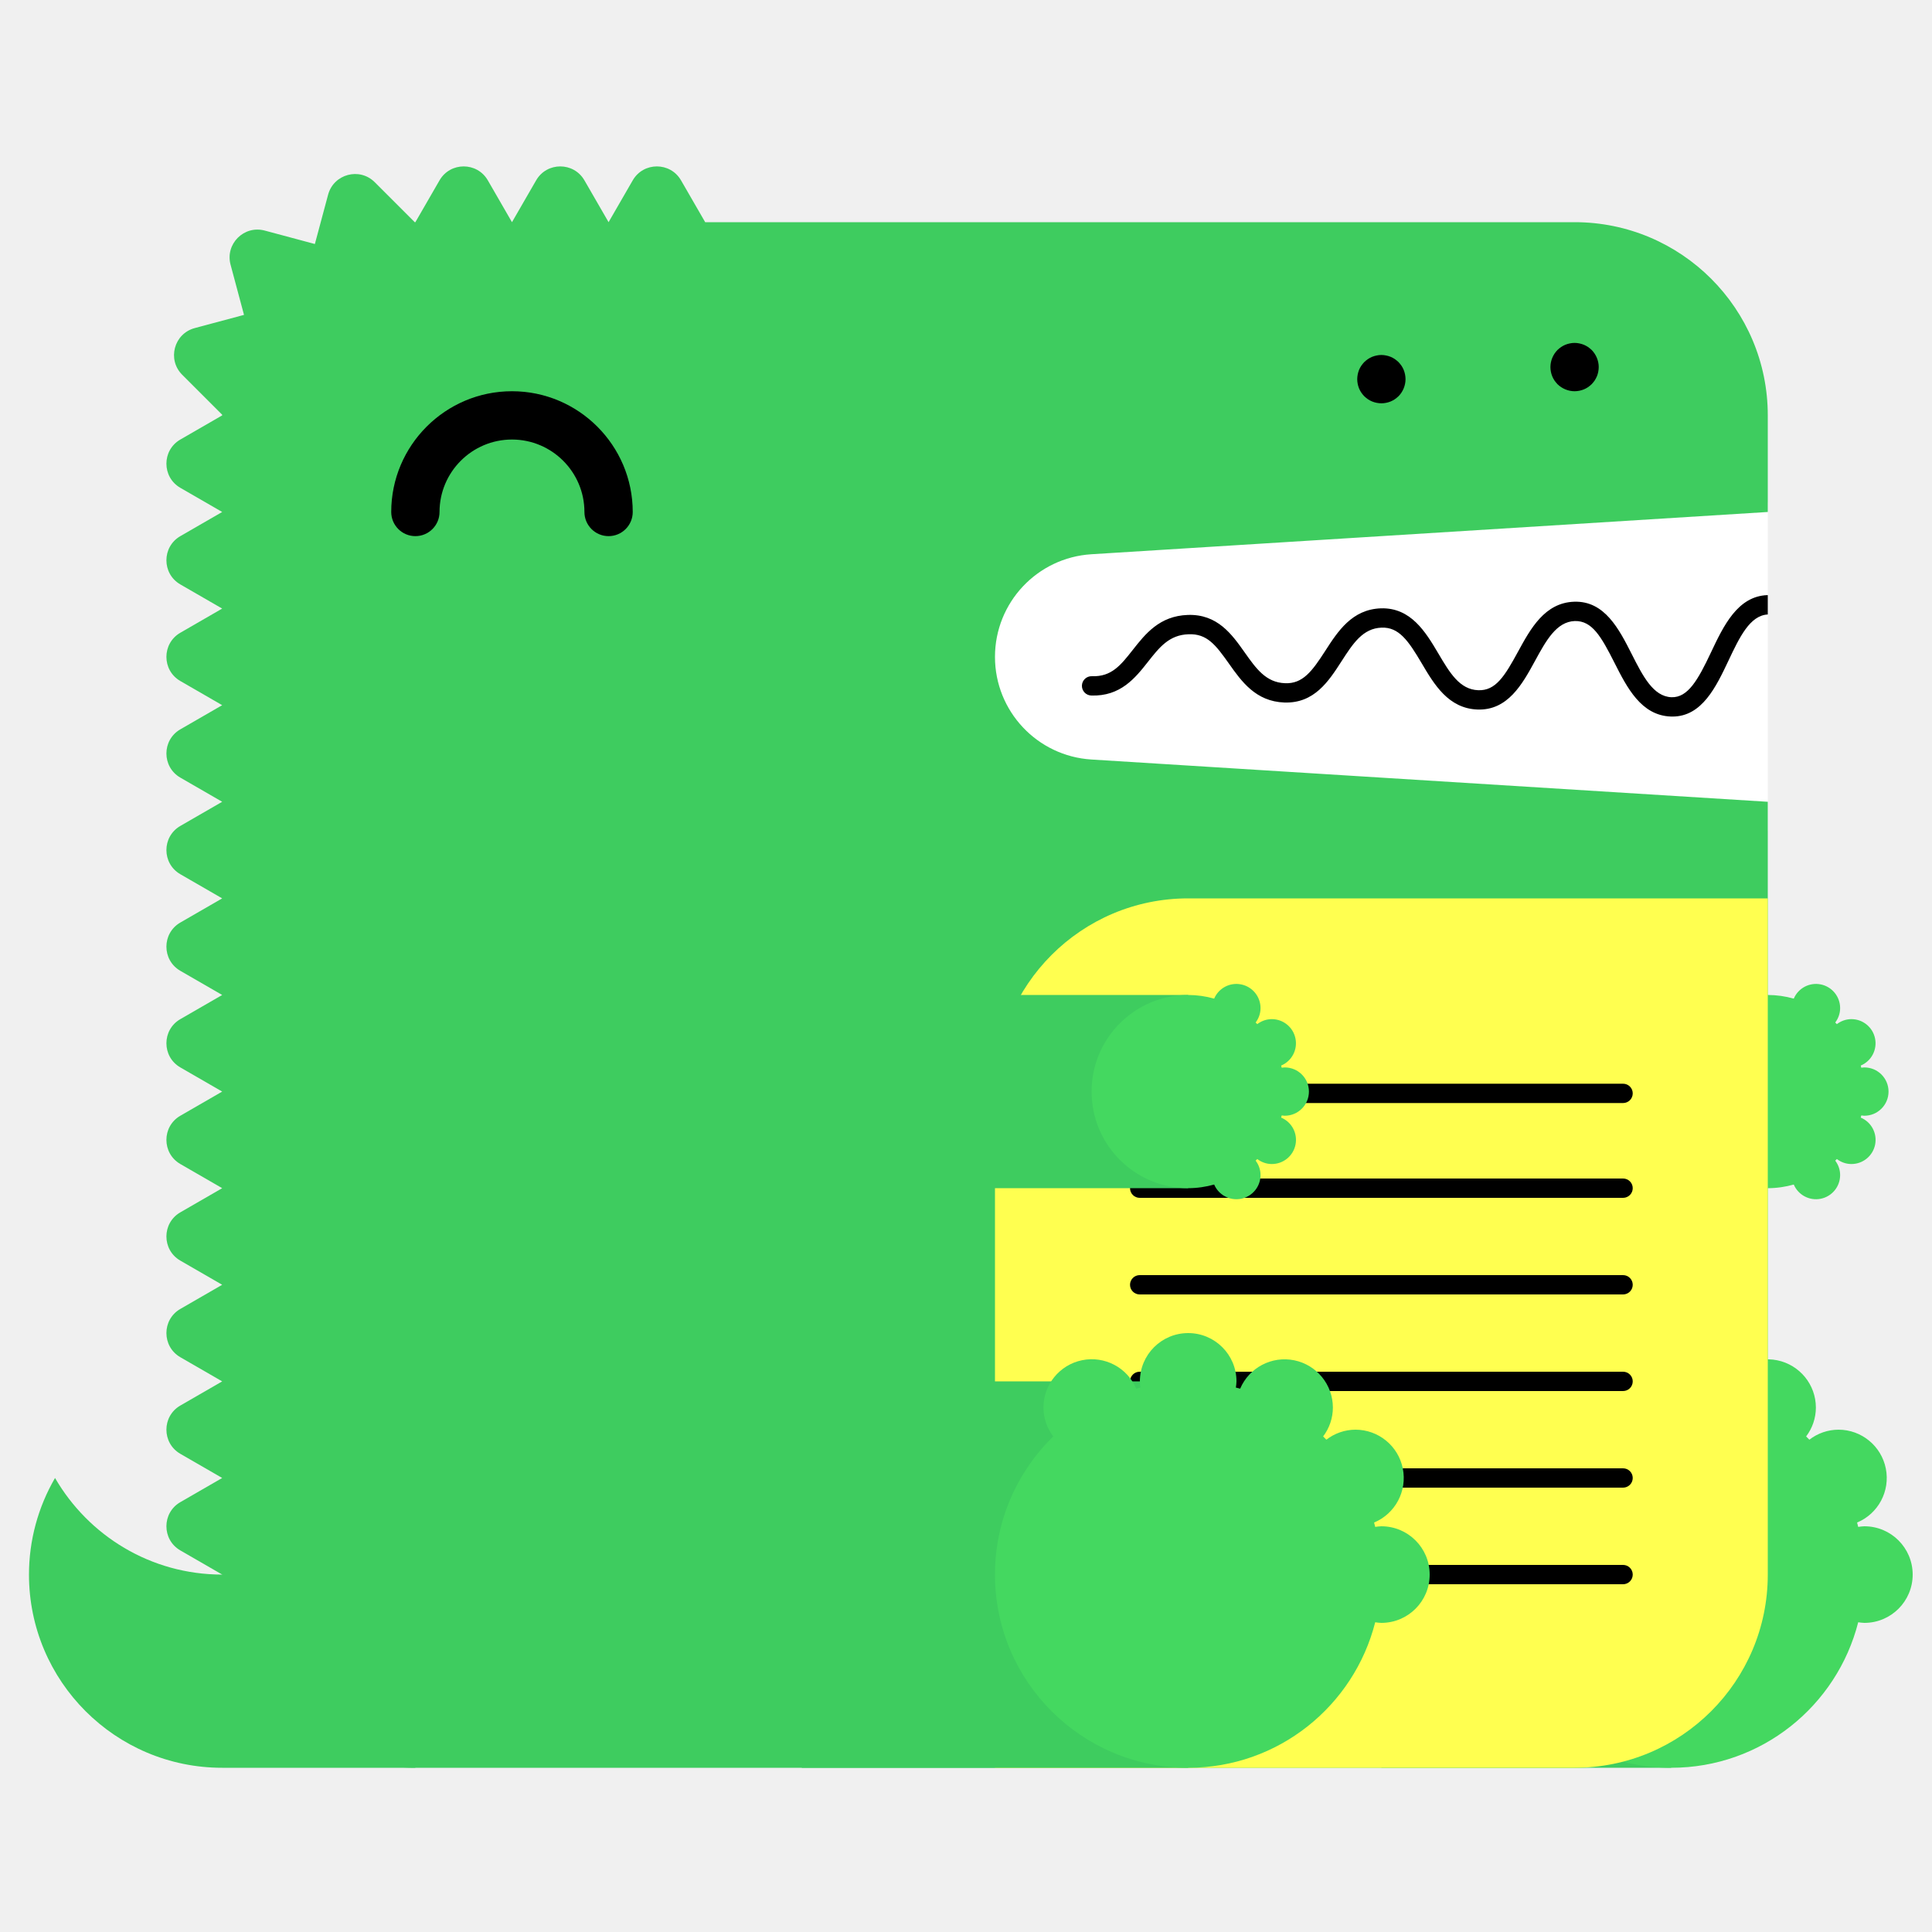
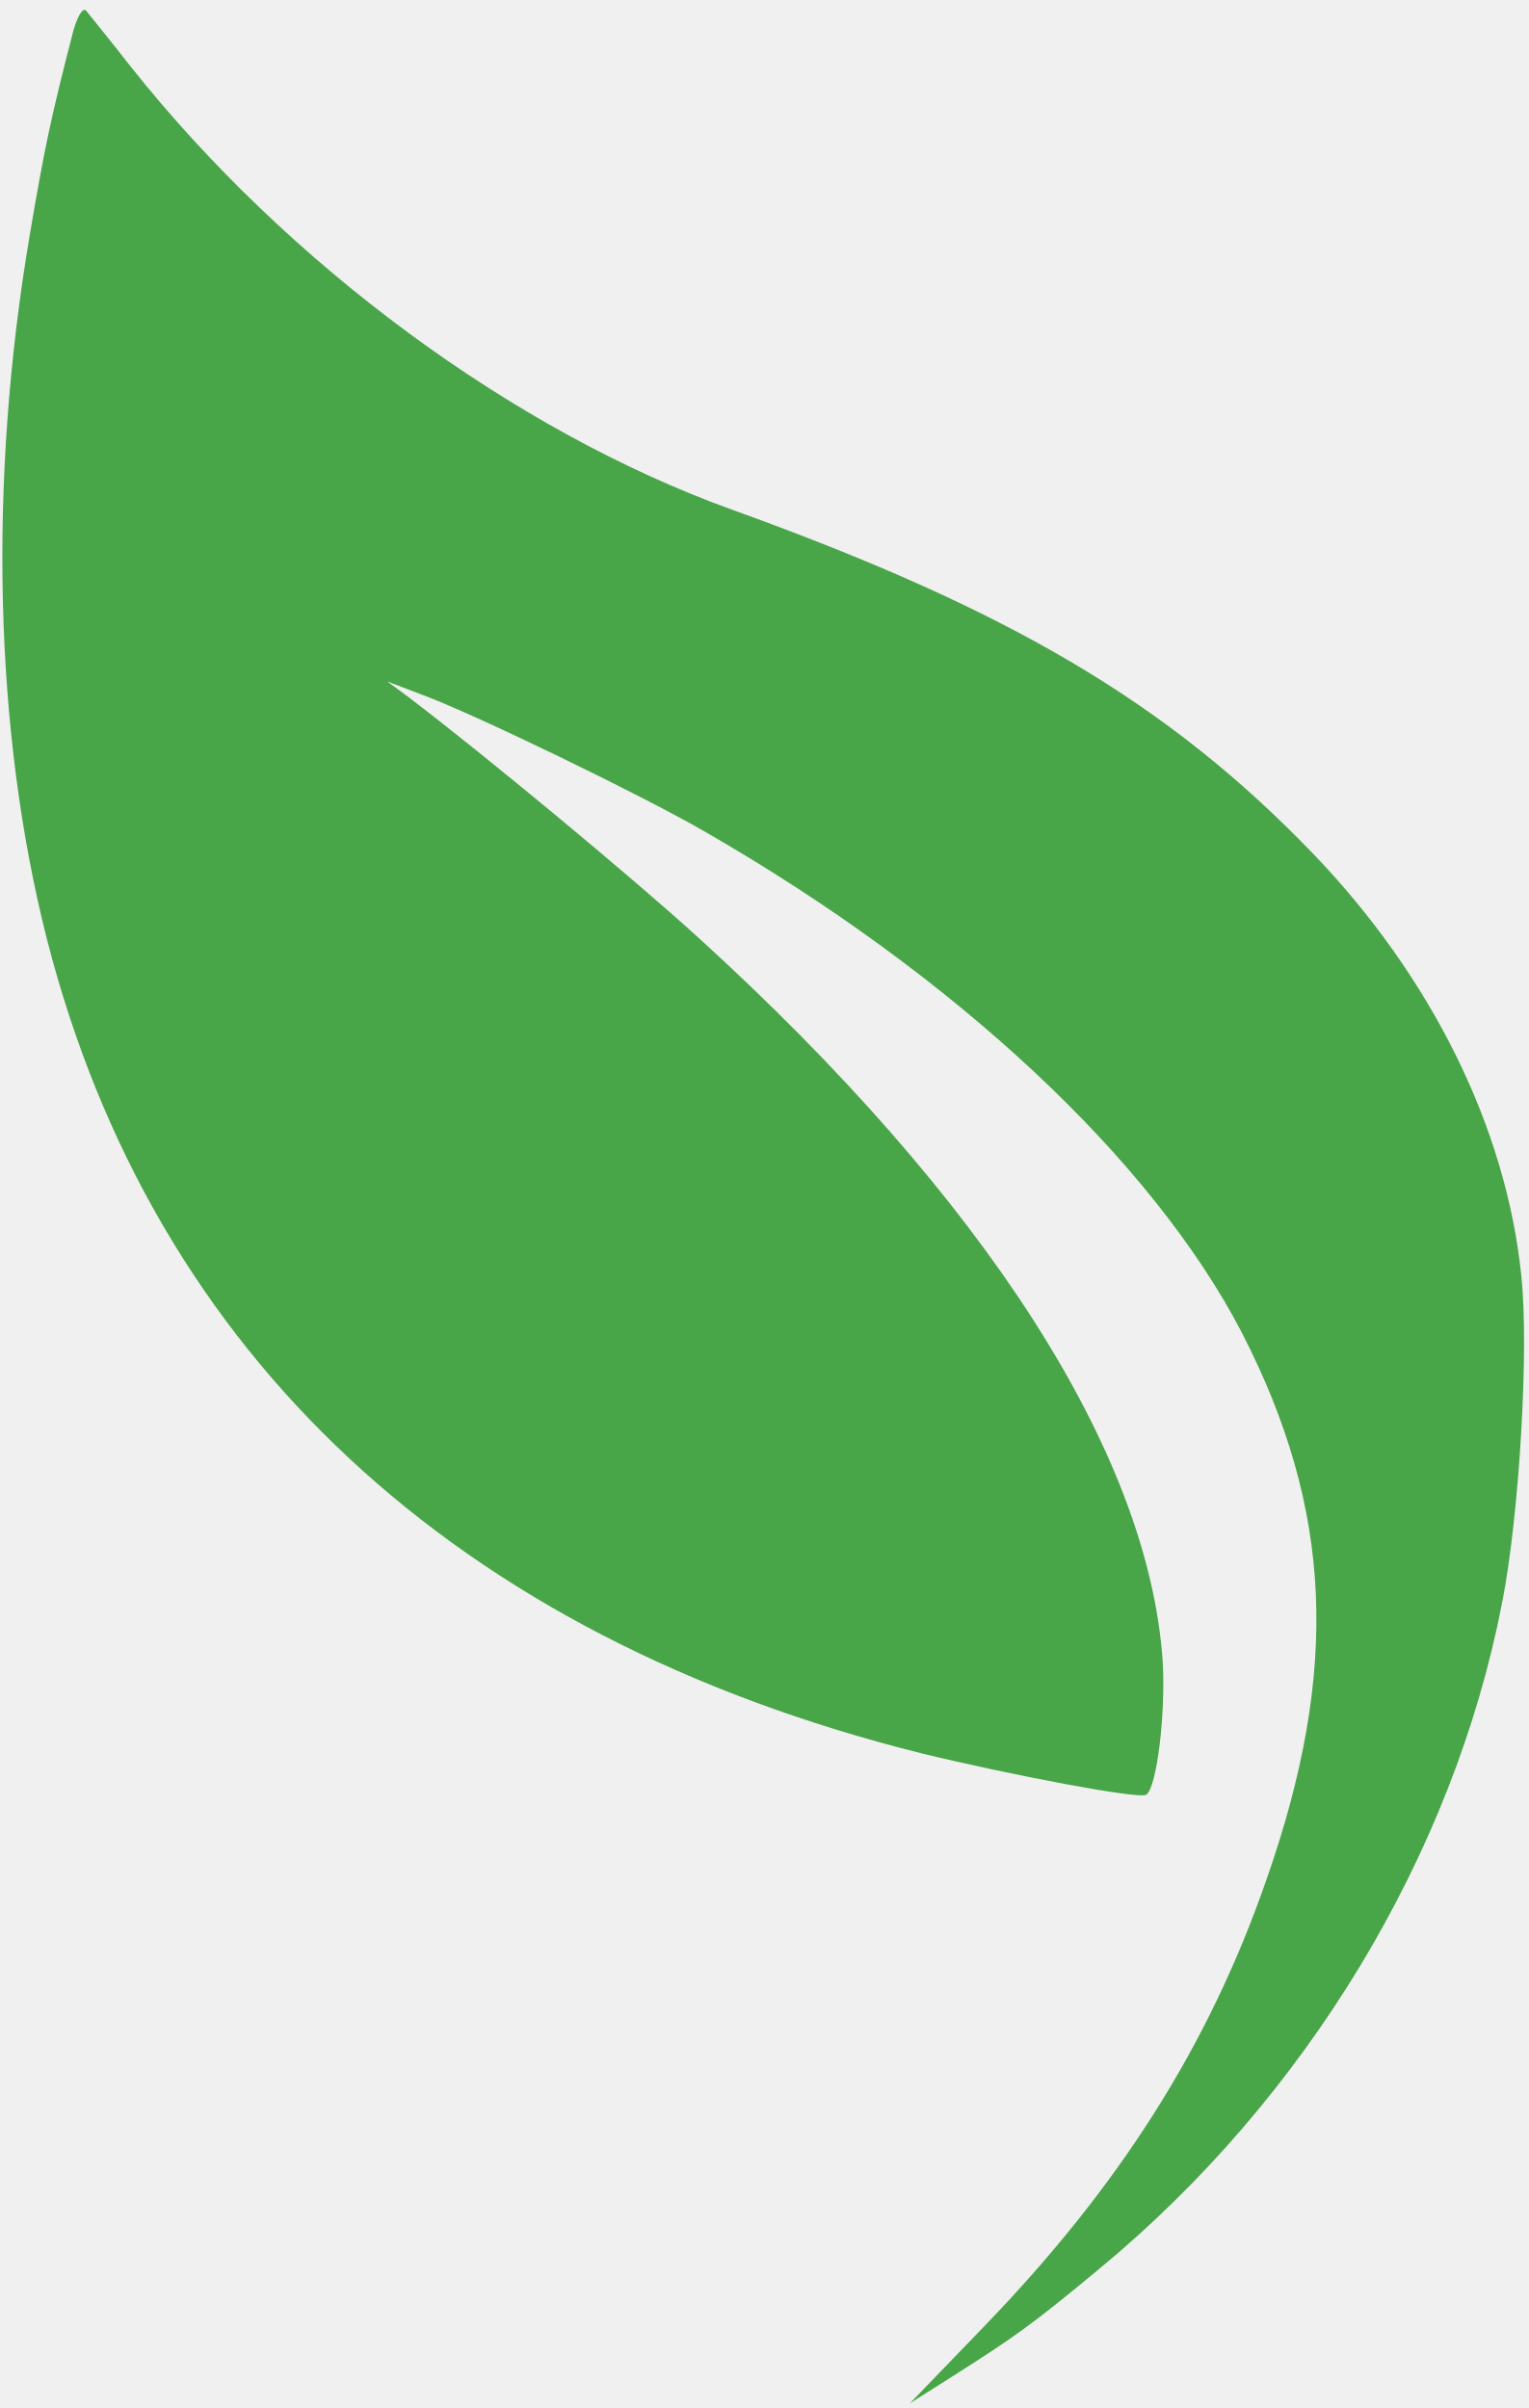
- <svg xmlns="http://www.w3.org/2000/svg" width="200" height="200" viewBox="0 0 200 200">
-   <g fill="none" fill-rule="evenodd">
-     <path fill="#FFF" d="M99 52h84v34H99z" />
-     <path d="M23 163c-7.398 0-13.843-4.027-17.303-10A19.886 19.886 0 0 0 3 163c0 11.046 8.954 20 20 20h20v-20H23z" fill="#3ECC5F" />
-     <path d="M112.98 57.376L183 53V43c0-11.046-8.954-20-20-20H73l-2.5-4.33c-1.112-1.925-3.889-1.925-5 0L63 23l-2.5-4.33c-1.111-1.925-3.889-1.925-5 0L53 23l-2.5-4.33c-1.111-1.925-3.889-1.925-5 0L43 23c-.022 0-.042.003-.065.003l-4.142-4.141c-1.57-1.571-4.252-.853-4.828 1.294l-1.369 5.104-5.192-1.392c-2.148-.575-4.111 1.389-3.535 3.536l1.39 5.193-5.102 1.367c-2.148.576-2.867 3.259-1.296 4.83l4.142 4.142c0 .021-.003.042-.003.064l-4.33 2.5c-1.925 1.111-1.925 3.889 0 5L23 53l-4.33 2.5c-1.925 1.111-1.925 3.889 0 5L23 63l-4.33 2.5c-1.925 1.111-1.925 3.889 0 5L23 73l-4.33 2.5c-1.925 1.111-1.925 3.889 0 5L23 83l-4.33 2.5c-1.925 1.111-1.925 3.889 0 5L23 93l-4.33 2.5c-1.925 1.111-1.925 3.889 0 5L23 103l-4.33 2.5c-1.925 1.111-1.925 3.889 0 5L23 113l-4.33 2.5c-1.925 1.111-1.925 3.889 0 5L23 123l-4.33 2.5c-1.925 1.111-1.925 3.889 0 5L23 133l-4.33 2.5c-1.925 1.111-1.925 3.889 0 5L23 143l-4.33 2.5c-1.925 1.111-1.925 3.889 0 5L23 153l-4.33 2.5c-1.925 1.111-1.925 3.889 0 5L23 163c0 11.046 8.954 20 20 20h120c11.046 0 20-8.954 20-20V83l-70.02-4.376A10.645 10.645 0 0 1 103 68c0-5.621 4.37-10.273 9.98-10.624" fill="#3ECC5F" />
-     <path fill="#3ECC5F" d="M143 183h30v-40h-30z" />
-     <path d="M193 158c-.219 0-.428.037-.639.064-.038-.15-.074-.301-.116-.451A5 5 0 0 0 190.32 148a4.96 4.96 0 0 0-3.016 1.036 26.531 26.531 0 0 0-.335-.336 4.955 4.955 0 0 0 1.011-2.987 5 5 0 0 0-9.599-1.959c-.148-.042-.297-.077-.445-.115.027-.211.064-.42.064-.639a5 5 0 0 0-5-5 5 5 0 0 0-5 5c0 .219.037.428.064.639-.148.038-.297.073-.445.115a4.998 4.998 0 0 0-9.599 1.959c0 1.125.384 2.151 1.011 2.987-3.717 3.632-6.031 8.693-6.031 14.3 0 11.046 8.954 20 20 20 9.339 0 17.16-6.41 19.361-15.064.211.027.42.064.639.064a5 5 0 0 0 5-5 5 5 0 0 0-5-5" fill="#44D860" />
-     <path fill="#3ECC5F" d="M153 123h30v-20h-30z" />
-     <path d="M193 115.5a2.5 2.5 0 1 0 0-5c-.109 0-.214.019-.319.032-.02-.075-.037-.15-.058-.225a2.501 2.501 0 0 0-.963-4.807c-.569 0-1.088.197-1.508.518a6.653 6.653 0 0 0-.168-.168c.314-.417.506-.931.506-1.494a2.5 2.5 0 0 0-4.8-.979A9.987 9.987 0 0 0 183 103c-5.522 0-10 4.478-10 10s4.478 10 10 10c.934 0 1.833-.138 2.69-.377a2.5 2.5 0 0 0 4.8-.979c0-.563-.192-1.077-.506-1.494.057-.055.113-.111.168-.168.42.321.939.518 1.508.518a2.5 2.5 0 0 0 .963-4.807c.021-.074.038-.15.058-.225.105.013.21.032.319.032" fill="#44D860" />
-     <path d="M63 55.5a2.5 2.5 0 0 1-2.5-2.5c0-4.136-3.364-7.5-7.5-7.5s-7.5 3.364-7.5 7.5a2.5 2.5 0 1 1-5 0c0-6.893 5.607-12.5 12.5-12.5S65.5 46.107 65.5 53a2.5 2.5 0 0 1-2.5 2.5" fill="#000" />
-     <path d="M103 183h60c11.046 0 20-8.954 20-20V93h-60c-11.046 0-20 8.954-20 20v70z" fill="#FFFF50" />
-     <path d="M168.02 124h-50.04a1 1 0 1 1 0-2h50.04a1 1 0 1 1 0 2m0 20h-50.04a1 1 0 1 1 0-2h50.04a1 1 0 1 1 0 2m0 20h-50.04a1 1 0 1 1 0-2h50.04a1 1 0 1 1 0 2m0-49.814h-50.04a1 1 0 1 1 0-2h50.04a1 1 0 1 1 0 2m0 19.814h-50.04a1 1 0 1 1 0-2h50.04a1 1 0 1 1 0 2m0 20h-50.04a1 1 0 1 1 0-2h50.04a1 1 0 1 1 0 2M183 61.611c-.012 0-.022-.006-.034-.005-3.09.105-4.552 3.196-5.842 5.923-1.346 2.85-2.387 4.703-4.093 4.647-1.889-.068-2.969-2.202-4.113-4.46-1.314-2.594-2.814-5.536-5.963-5.426-3.046.104-4.513 2.794-5.807 5.167-1.377 2.528-2.314 4.065-4.121 3.994-1.927-.07-2.951-1.805-4.136-3.813-1.321-2.236-2.848-4.75-5.936-4.664-2.994.103-4.465 2.385-5.763 4.4-1.373 2.13-2.335 3.428-4.165 3.351-1.973-.07-2.992-1.51-4.171-3.177-1.324-1.873-2.816-3.993-5.895-3.89-2.928.1-4.399 1.97-5.696 3.618-1.232 1.564-2.194 2.802-4.229 2.724a1 1 0 0 0-.072 2c3.017.101 4.545-1.8 5.872-3.487 1.177-1.496 2.193-2.787 4.193-2.855 1.926-.082 2.829 1.115 4.195 3.045 1.297 1.834 2.769 3.914 5.731 4.021 3.103.104 4.596-2.215 5.918-4.267 1.182-1.834 2.202-3.417 4.15-3.484 1.793-.067 2.769 1.35 4.145 3.681 1.297 2.197 2.766 4.686 5.787 4.796 3.125.108 4.634-2.62 5.949-5.035 1.139-2.088 2.214-4.06 4.119-4.126 1.793-.042 2.728 1.595 4.111 4.33 1.292 2.553 2.757 5.445 5.825 5.556l.169.003c3.064 0 4.518-3.075 5.805-5.794 1.139-2.41 2.217-4.68 4.067-4.773v-2z" fill="#000" />
-     <path fill="#3ECC5F" d="M83 183h40v-40H83z" />
-     <path d="M143 158c-.219 0-.428.037-.639.064-.038-.15-.074-.301-.116-.451A5 5 0 0 0 140.32 148a4.96 4.96 0 0 0-3.016 1.036 26.531 26.531 0 0 0-.335-.336 4.955 4.955 0 0 0 1.011-2.987 5 5 0 0 0-9.599-1.959c-.148-.042-.297-.077-.445-.115.027-.211.064-.42.064-.639a5 5 0 0 0-5-5 5 5 0 0 0-5 5c0 .219.037.428.064.639-.148.038-.297.073-.445.115a4.998 4.998 0 0 0-9.599 1.959c0 1.125.384 2.151 1.011 2.987-3.717 3.632-6.031 8.693-6.031 14.3 0 11.046 8.954 20 20 20 9.339 0 17.16-6.41 19.361-15.064.211.027.42.064.639.064a5 5 0 0 0 5-5 5 5 0 0 0-5-5" fill="#44D860" />
-     <path fill="#3ECC5F" d="M83 123h40v-20H83z" />
-     <path d="M133 115.5a2.5 2.5 0 1 0 0-5c-.109 0-.214.019-.319.032-.02-.075-.037-.15-.058-.225a2.501 2.501 0 0 0-.963-4.807c-.569 0-1.088.197-1.508.518a6.653 6.653 0 0 0-.168-.168c.314-.417.506-.931.506-1.494a2.5 2.5 0 0 0-4.8-.979A9.987 9.987 0 0 0 123 103c-5.522 0-10 4.478-10 10s4.478 10 10 10c.934 0 1.833-.138 2.69-.377a2.5 2.5 0 0 0 4.8-.979c0-.563-.192-1.077-.506-1.494.057-.055.113-.111.168-.168.42.321.939.518 1.508.518a2.5 2.5 0 0 0 .963-4.807c.021-.074.038-.15.058-.225.105.013.21.032.319.032" fill="#44D860" />
-     <path d="M143 41.75c-.16 0-.33-.02-.49-.05a2.52 2.52 0 0 1-.47-.14c-.15-.06-.29-.14-.431-.23-.13-.09-.259-.2-.38-.31-.109-.12-.219-.24-.309-.38s-.17-.28-.231-.43a2.619 2.619 0 0 1-.189-.96c0-.16.02-.33.05-.49.03-.16.08-.31.139-.47.061-.15.141-.29.231-.43.09-.13.2-.26.309-.38.121-.11.25-.22.38-.31.141-.09.281-.17.431-.23.149-.06.31-.11.47-.14.32-.07.65-.07.98 0 .159.03.32.08.47.14.149.06.29.14.43.23.13.09.259.2.38.31.11.12.22.25.31.38.09.14.17.28.23.43.06.16.11.31.14.47.029.16.05.33.05.49 0 .66-.271 1.31-.73 1.77-.121.11-.25.22-.38.31-.14.09-.281.17-.43.23a2.565 2.565 0 0 1-.96.19m20-1.25c-.66 0-1.3-.27-1.771-.73a3.802 3.802 0 0 1-.309-.38c-.09-.14-.17-.28-.231-.43a2.619 2.619 0 0 1-.189-.96c0-.66.27-1.3.729-1.77.121-.11.25-.22.38-.31.141-.09.281-.17.431-.23.149-.06.31-.11.47-.14.32-.07.66-.07.98 0 .159.03.32.08.47.14.149.06.29.14.43.23.13.09.259.2.38.31.459.47.73 1.11.73 1.77 0 .16-.021.33-.05.49-.03.16-.08.32-.14.47-.07.15-.14.29-.23.43-.09.13-.2.26-.31.38-.121.11-.25.22-.38.31-.14.09-.281.17-.43.23a2.565 2.565 0 0 1-.96.19" fill="#000" />
+ <svg xmlns="http://www.w3.org/2000/svg" version="1.0" width="231pt" height="364pt" viewBox="0 0 231 364" preserveAspectRatio="xMidYMid meet">
+   <g transform="translate(0,364) scale(0.1,-0.1)" fill="#48a548" stroke="none">
+     <path d="M111 3594 c-34 -131 -44 -179 -66 -309 -63 -372 -54 -751 26 -1065 161 -629 618 -1054 1320 -1230 135 -33 330 -70 341 -63 16 9 30 123 25 203 -22 314 -267 697 -702 1093 -100 91 -319 273 -440 365 l-30 22 55 -21 c78 -29 330 -151 425 -206 379 -218 676 -496 812 -758 137 -267 148 -509 37 -826 -87 -251 -222 -464 -429 -678 l-110 -114 60 38 c99 63 121 78 227 166 312 258 534 625 608 1006 26 132 41 384 29 495 -23 224 -136 452 -316 639 -218 226 -456 367 -878 519 -329 119 -670 370 -908 670 -32 41 -63 79 -67 84 -5 5 -13 -9 -19 -30z" />
  </g>
</svg>
